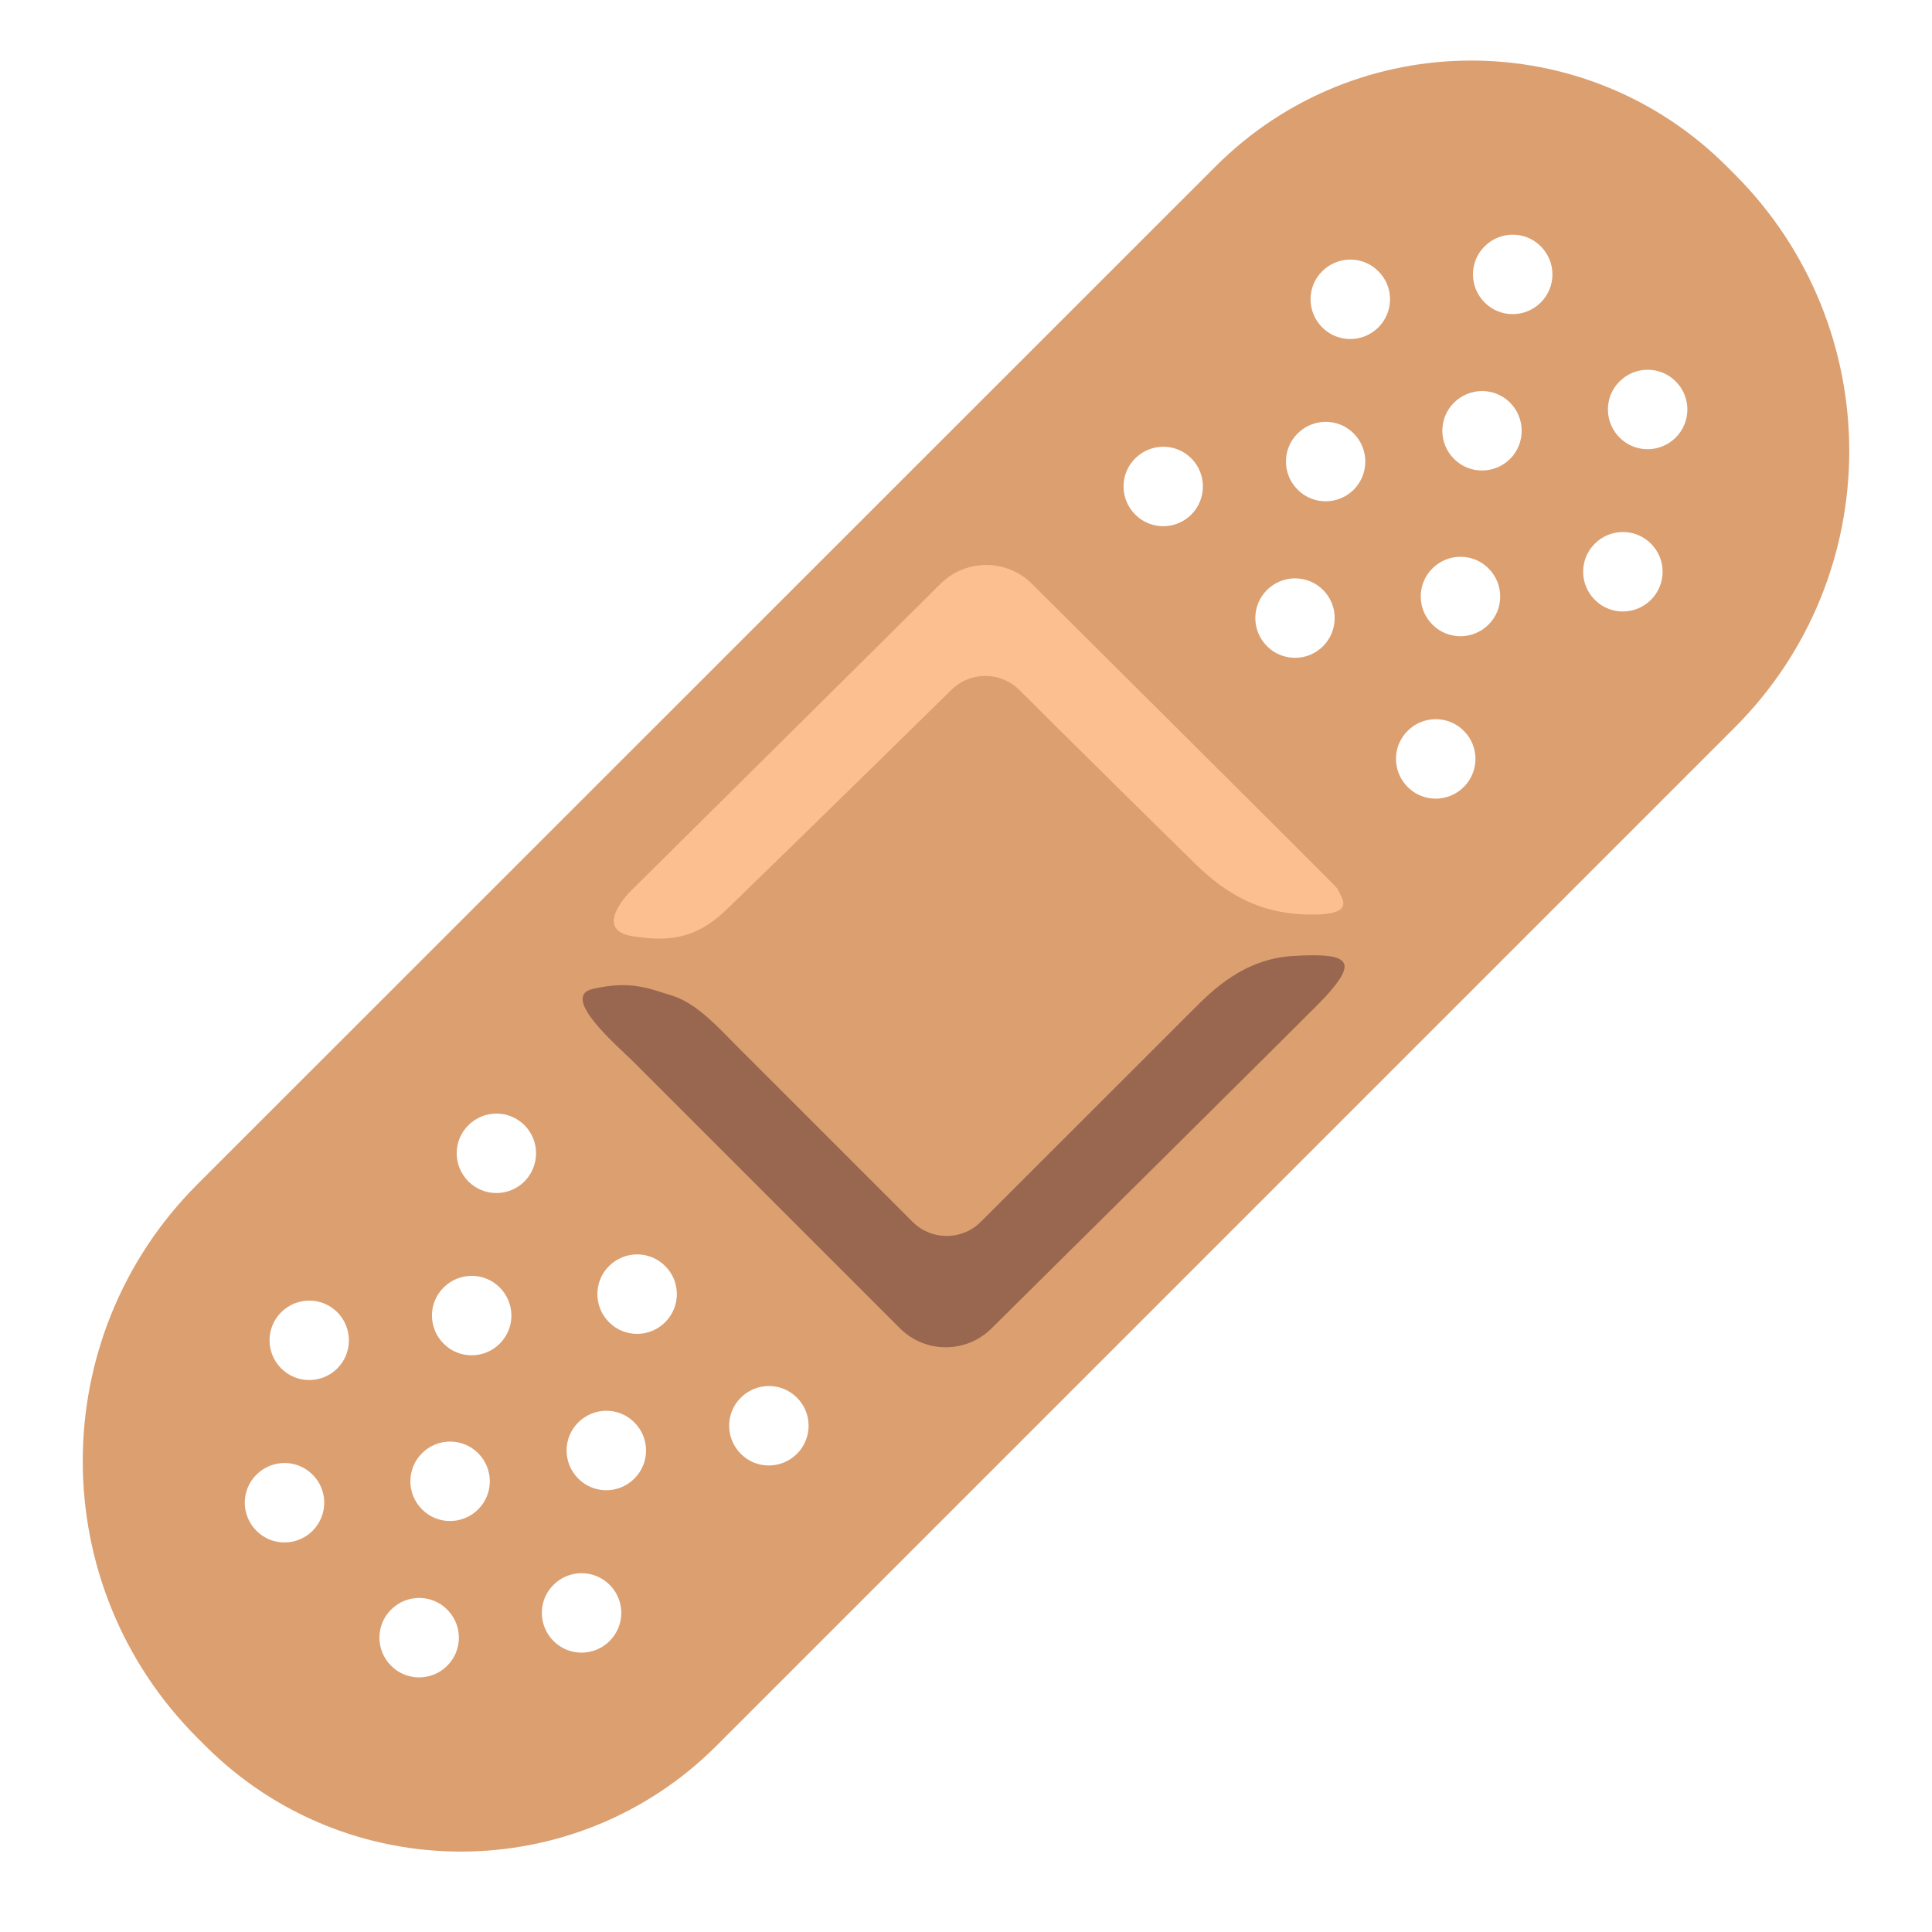
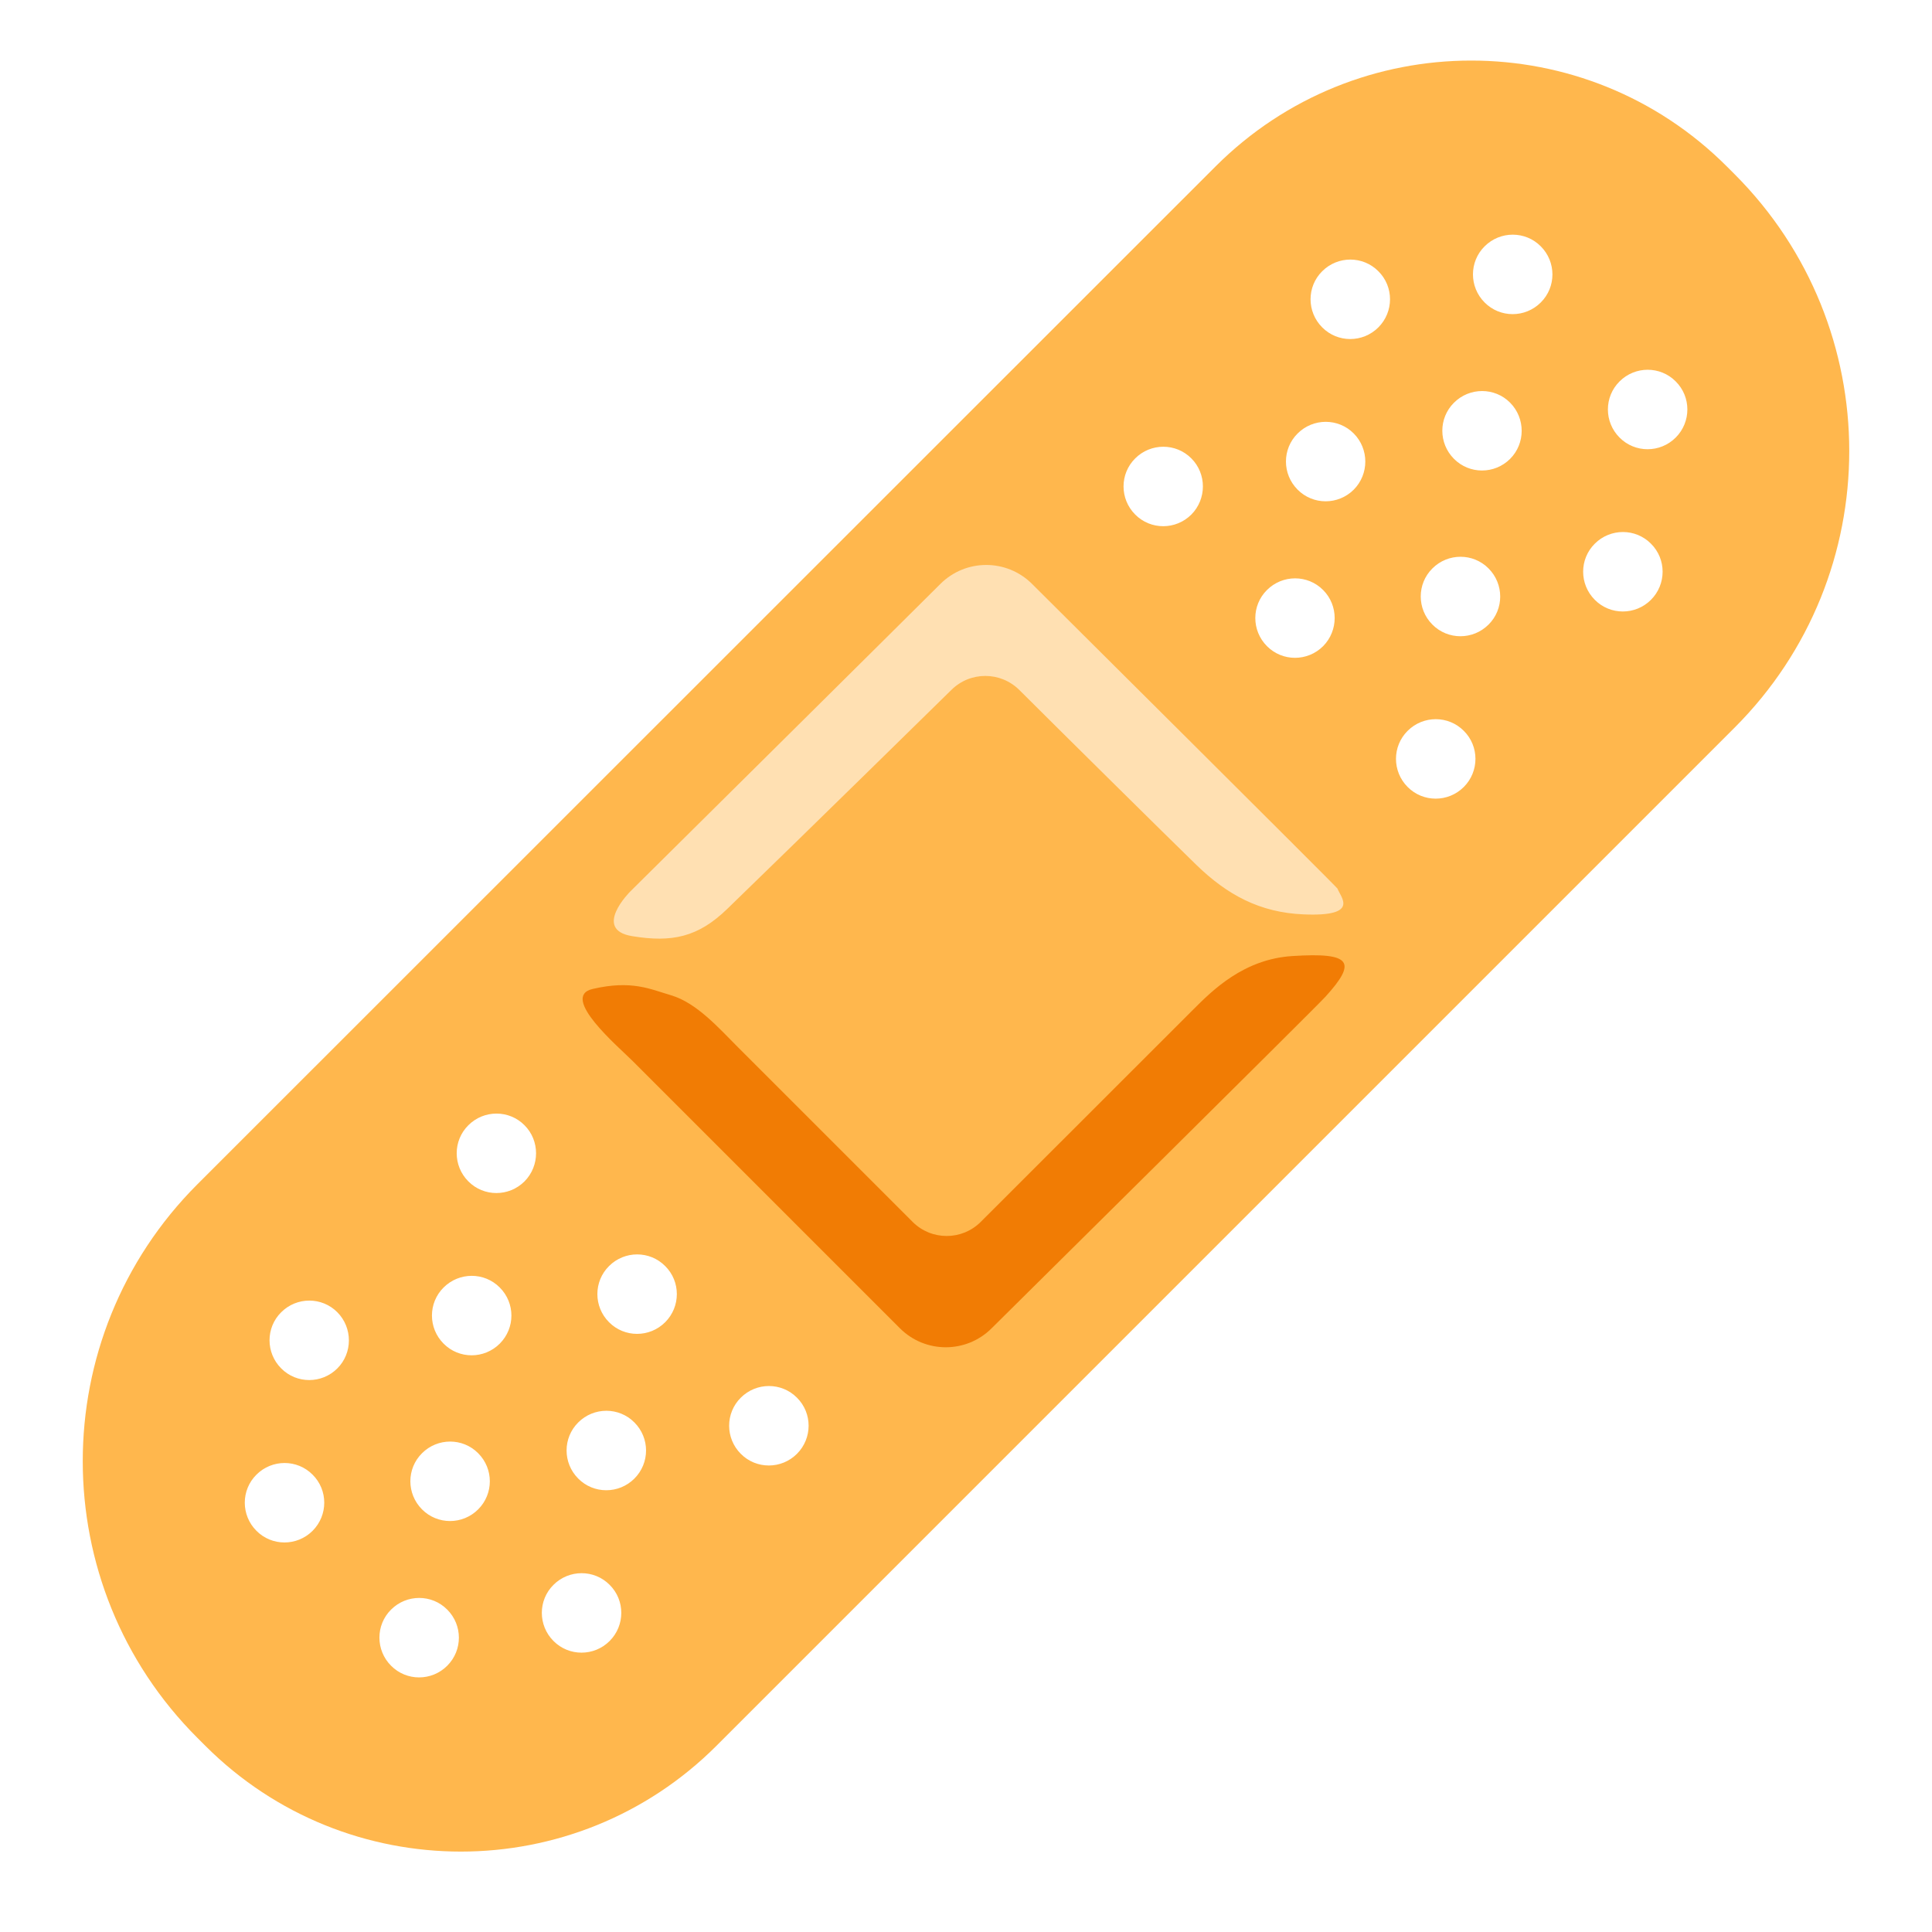
- <svg xmlns="http://www.w3.org/2000/svg" version="1.1" id="Layer_4" x="0px" y="0px" viewBox="0 0 128 128" style="enable-background:new 0 0 128 128;" xml:space="preserve">
-   <defs id="defs23924" />
-   <g id="g23919" transform="translate(0.6600009)">
-     <g id="g23909">
-       <g id="g23907">
- 			
- 		</g>
+ <svg xmlns="http://www.w3.org/2000/svg" width="100%" height="100%" viewBox="0 0 128 128" version="1.1" xml:space="preserve" style="fill-rule:evenodd;clip-rule:evenodd;stroke-linejoin:round;stroke-miterlimit:2;">
+   <g transform="matrix(1,0,0,1,0.660001,0)">
+     <g id="g23919">
+       <g id="g23909">
+             </g>
+       <path id="path23911" d="M114.26,11.54L113.74,11.02C104.38,1.67 89.22,1.68 79.87,11.03L12.42,78.46L12.41,78.47C2.29,88.6 2.29,105.03 12.43,115.15L12.94,115.66C22.29,125.01 37.46,125.01 46.81,115.66C46.81,115.66 114.25,48.22 114.26,48.21C124.39,38.09 124.39,21.67 114.26,11.54ZM20.05,101.42C19.02,102.45 17.35,102.45 16.33,101.42C15.3,100.39 15.3,98.72 16.33,97.7C17.36,96.67 19.03,96.67 20.05,97.7C21.08,98.72 21.08,100.39 20.05,101.42ZM21.69,90.66C20.66,91.69 18.99,91.69 17.97,90.66C16.94,89.63 16.94,87.96 17.97,86.94C19,85.91 20.67,85.91 21.69,86.94C22.71,87.97 22.71,89.64 21.69,90.66ZM28.97,110.36C27.94,111.39 26.27,111.39 25.25,110.36C24.22,109.33 24.22,107.66 25.25,106.64C26.28,105.61 27.95,105.61 28.97,106.64C30,107.67 30,109.33 28.97,110.36ZM31.02,100C29.99,101.03 28.32,101.03 27.3,100C26.27,98.97 26.27,97.3 27.3,96.28C28.33,95.25 30,95.25 31.02,96.28C32.05,97.31 32.05,98.97 31.02,100ZM32.45,89.02C31.42,90.05 29.75,90.05 28.73,89.02C27.7,87.99 27.7,86.32 28.73,85.3C29.76,84.27 31.43,84.27 32.45,85.3C33.48,86.33 33.48,87.99 32.45,89.02ZM34.09,78.27C33.06,79.3 31.39,79.3 30.37,78.27C29.34,77.24 29.34,75.57 30.37,74.55C31.4,73.52 33.07,73.52 34.09,74.55C35.11,75.57 35.11,77.24 34.09,78.27ZM39.73,108.72C38.7,109.75 37.03,109.75 36.01,108.72C34.98,107.69 34.98,106.02 36.01,105C37.04,103.97 38.71,103.97 39.73,105C40.76,106.02 40.76,107.69 39.73,108.72ZM41.37,97.96C40.34,98.99 38.67,98.99 37.65,97.96C36.62,96.93 36.62,95.26 37.65,94.24C38.68,93.21 40.35,93.21 41.37,94.24C42.4,95.27 42.4,96.93 41.37,97.96ZM43.41,87.6C42.38,88.63 40.71,88.63 39.69,87.6C38.66,86.57 38.66,84.9 39.69,83.88C40.72,82.85 42.39,82.85 43.41,83.88C44.44,84.9 44.44,86.57 43.41,87.6ZM52.14,96.32C51.11,97.35 49.44,97.35 48.42,96.32C47.39,95.29 47.39,93.62 48.42,92.6C49.45,91.57 51.12,91.57 52.14,92.6C53.17,93.62 53.17,95.29 52.14,96.32ZM78.27,34.09C77.24,35.12 75.57,35.12 74.55,34.09C73.52,33.06 73.52,31.39 74.55,30.37C75.58,29.34 77.25,29.34 78.27,30.37C79.29,31.39 79.29,33.06 78.27,34.09ZM87,42.81C85.97,43.84 84.3,43.84 83.28,42.81C82.25,41.78 82.25,40.11 83.28,39.09C84.31,38.06 85.98,38.06 87,39.09C88.02,40.11 88.02,41.78 87,42.81ZM89.03,32.44C88,33.47 86.33,33.47 85.31,32.44C84.28,31.41 84.28,29.74 85.31,28.72C86.34,27.69 88.01,27.69 89.03,28.72C90.05,29.75 90.05,31.41 89.03,32.44ZM90.66,21.69C89.63,22.72 87.96,22.72 86.94,21.69C85.91,20.66 85.91,18.99 86.94,17.97C87.97,16.94 89.64,16.94 90.66,17.97C91.69,18.99 91.69,20.66 90.66,21.69ZM96.32,52.14C95.29,53.17 93.62,53.17 92.6,52.14C91.57,51.11 91.57,49.44 92.6,48.42C93.63,47.39 95.3,47.39 96.32,48.42C97.35,49.44 97.35,51.11 96.32,52.14ZM97.96,41.38C96.93,42.41 95.26,42.41 94.24,41.38C93.21,40.35 93.21,38.68 94.24,37.66C95.27,36.63 96.94,36.63 97.96,37.66C98.99,38.69 98.99,40.36 97.96,41.38ZM99.39,30.4C98.36,31.43 96.69,31.43 95.67,30.4C94.64,29.37 94.64,27.7 95.67,26.68C96.7,25.65 98.37,25.65 99.39,26.68C100.41,27.71 100.41,29.38 99.39,30.4ZM101.42,20.04C100.39,21.07 98.72,21.07 97.7,20.04C96.67,19.01 96.67,17.34 97.7,16.32C98.73,15.29 100.4,15.29 101.42,16.32C102.45,17.35 102.45,19.02 101.42,20.04ZM108.72,39.74C107.69,40.77 106.02,40.77 105,39.74C103.97,38.71 103.97,37.04 105,36.02C106.03,34.99 107.7,34.99 108.72,36.02C109.75,37.04 109.75,38.71 108.72,39.74ZM110.36,28.99C109.33,30.02 107.66,30.02 106.64,28.99C105.61,27.96 105.61,26.29 106.64,25.27C107.67,24.24 109.34,24.24 110.36,25.27C111.39,26.29 111.39,27.96 110.36,28.99Z" style="fill:rgb(255,183,77);fill-rule:nonzero;" />
+       <g id="g23915">
+         <path id="path23913" d="M87.15,66.04C89.26,63.72 88.88,63.09 84.97,63.34C81.74,63.54 79.67,65.61 78.39,66.89L64.32,80.95C63.07,82.2 61.05,82.2 59.8,80.95C59.76,80.91 48.25,69.4 48.25,69.4C46.97,68.12 45.5,66.44 43.8,65.94C42.41,65.53 41.19,64.92 38.61,65.52C36.39,66.03 40.32,69.36 41.26,70.3C42.78,71.82 54.58,83.62 58.96,88C60.64,89.68 63.36,89.68 65.04,88C65.05,87.99 86.48,66.78 87.15,66.04Z" style="fill:rgb(241,124,4);fill-rule:nonzero;" />
+       </g>
+       <path id="path23917" d="M87.95,58.87C87.92,58.78 68.27,39.24 67.72,38.69C66.04,37.01 63.32,37.01 61.64,38.69C59.69,40.64 41.09,59.07 41.09,59.07C41.09,59.07 38.57,61.58 41.21,62.02C43.86,62.46 45.59,62.09 47.52,60.22C52.48,55.42 62.36,45.72 62.36,45.72C63.61,44.47 65.63,44.47 66.88,45.72C69.15,47.99 76.97,55.72 78.6,57.3C80.64,59.28 82.8,60.46 85.71,60.58C89.47,60.74 88.16,59.44 87.95,58.87Z" style="fill:rgb(255,224,178);fill-rule:nonzero;" />
    </g>
-     <path style="fill:#db9f70" d="m 114.26,11.54 -0.51,-0.51 c 0,0 -0.01,-0.01 -0.01,-0.01 C 104.38,1.67 89.22,1.68 79.87,11.03 L 12.42,78.46 c 0,0 0,0 -0.01,0.01 -10.12,10.13 -10.12,26.56 0.02,36.68 l 0.51,0.51 c 9.35,9.35 24.52,9.35 33.87,0 l 67.44,-67.44 c 0,0 0,0 0.01,-0.01 10.13,-10.12 10.13,-26.54 0,-36.67 z m -94.21,89.88 c -1.03,1.03 -2.7,1.03 -3.72,0 -1.03,-1.03 -1.03,-2.7 0,-3.72 1.03,-1.03 2.7,-1.03 3.72,0 1.03,1.02 1.03,2.69 0,3.72 z m 1.64,-10.76 c -1.03,1.03 -2.7,1.03 -3.72,0 -1.03,-1.03 -1.03,-2.7 0,-3.72 1.03,-1.03 2.7,-1.03 3.72,0 1.02,1.03 1.02,2.7 0,3.72 z m 7.28,19.7 c -1.03,1.03 -2.7,1.03 -3.72,0 -1.03,-1.03 -1.03,-2.7 0,-3.72 1.03,-1.03 2.7,-1.03 3.72,0 1.03,1.03 1.03,2.69 0,3.72 z M 31.02,100 c -1.03,1.03 -2.7,1.03 -3.72,0 -1.03,-1.03 -1.03,-2.7 0,-3.72 1.03,-1.03 2.7,-1.03 3.72,0 1.03,1.03 1.03,2.69 0,3.72 z m 1.43,-10.98 c -1.03,1.03 -2.7,1.03 -3.72,0 -1.03,-1.03 -1.03,-2.7 0,-3.72 1.03,-1.03 2.7,-1.03 3.72,0 1.03,1.03 1.03,2.69 0,3.72 z m 1.64,-10.75 c -1.03,1.03 -2.7,1.03 -3.72,0 -1.03,-1.03 -1.03,-2.7 0,-3.72 1.03,-1.03 2.7,-1.03 3.72,0 1.02,1.02 1.02,2.69 0,3.72 z m 5.64,30.45 c -1.03,1.03 -2.7,1.03 -3.72,0 -1.03,-1.03 -1.03,-2.7 0,-3.72 1.03,-1.03 2.7,-1.03 3.72,0 1.03,1.02 1.03,2.69 0,3.72 z m 1.64,-10.76 c -1.03,1.03 -2.7,1.03 -3.72,0 -1.03,-1.03 -1.03,-2.7 0,-3.72 1.03,-1.03 2.7,-1.03 3.72,0 1.03,1.03 1.03,2.69 0,3.72 z M 43.41,87.6 c -1.03,1.03 -2.7,1.03 -3.72,0 -1.03,-1.03 -1.03,-2.7 0,-3.72 1.03,-1.03 2.7,-1.03 3.72,0 1.03,1.02 1.03,2.69 0,3.72 z m 8.73,8.72 c -1.03,1.03 -2.7,1.03 -3.72,0 -1.03,-1.03 -1.03,-2.7 0,-3.72 1.03,-1.03 2.7,-1.03 3.72,0 1.03,1.02 1.03,2.69 0,3.72 z M 78.27,34.09 c -1.03,1.03 -2.7,1.03 -3.72,0 -1.03,-1.03 -1.03,-2.7 0,-3.72 1.03,-1.03 2.7,-1.03 3.72,0 1.02,1.02 1.02,2.69 0,3.72 z M 87,42.81 c -1.03,1.03 -2.7,1.03 -3.72,0 -1.03,-1.03 -1.03,-2.7 0,-3.72 1.03,-1.03 2.7,-1.03 3.72,0 1.02,1.02 1.02,2.69 0,3.72 z m 2.03,-10.37 c -1.03,1.03 -2.7,1.03 -3.72,0 -1.03,-1.03 -1.03,-2.7 0,-3.72 1.03,-1.03 2.7,-1.03 3.72,0 1.02,1.03 1.02,2.69 0,3.72 z m 1.63,-10.75 c -1.03,1.03 -2.7,1.03 -3.72,0 -1.03,-1.03 -1.03,-2.7 0,-3.72 1.03,-1.03 2.7,-1.03 3.72,0 1.03,1.02 1.03,2.69 0,3.72 z m 5.66,30.45 c -1.03,1.03 -2.7,1.03 -3.72,0 -1.03,-1.03 -1.03,-2.7 0,-3.72 1.03,-1.03 2.7,-1.03 3.72,0 1.03,1.02 1.03,2.69 0,3.72 z m 1.64,-10.76 c -1.03,1.03 -2.7,1.03 -3.72,0 -1.03,-1.03 -1.03,-2.7 0,-3.72 1.03,-1.03 2.7,-1.03 3.72,0 1.03,1.03 1.03,2.7 0,3.72 z M 99.39,30.4 c -1.03,1.03 -2.7,1.03 -3.72,0 -1.03,-1.03 -1.03,-2.7 0,-3.72 1.03,-1.03 2.7,-1.03 3.72,0 1.02,1.03 1.02,2.7 0,3.72 z m 2.03,-10.36 c -1.03,1.03 -2.7,1.03 -3.72,0 -1.03,-1.03 -1.03,-2.7 0,-3.72 1.03,-1.03 2.7,-1.03 3.72,0 1.03,1.03 1.03,2.7 0,3.72 z m 7.3,19.7 c -1.03,1.03 -2.7,1.03 -3.72,0 -1.03,-1.03 -1.03,-2.7 0,-3.72 1.03,-1.03 2.7,-1.03 3.72,0 1.03,1.02 1.03,2.69 0,3.72 z m 1.64,-10.75 c -1.03,1.03 -2.7,1.03 -3.72,0 -1.03,-1.03 -1.03,-2.7 0,-3.72 1.03,-1.03 2.7,-1.03 3.72,0 1.03,1.02 1.03,2.69 0,3.72 z" id="path23911" />
-     <g id="g23915">
-       <path style="fill:#99674f" d="m 87.15,66.04 c 2.11,-2.32 1.73,-2.95 -2.18,-2.7 -3.23,0.2 -5.3,2.27 -6.58,3.55 L 64.32,80.95 c -1.25,1.25 -3.27,1.25 -4.52,0 C 59.76,80.91 59.72,80.87 59.68,80.83 57.34,78.49 48.25,69.4 48.25,69.4 46.97,68.12 45.5,66.44 43.8,65.94 c -1.39,-0.41 -2.61,-1.02 -5.19,-0.42 -2.22,0.51 1.71,3.84 2.65,4.78 1.52,1.52 13.32,13.32 17.7,17.7 1.68,1.68 4.4,1.68 6.08,0 0.01,-0.01 21.44,-21.22 22.11,-21.96 z" id="path23913" />
-     </g>
-     <path style="fill:#fcbf90" d="M 87.95,58.87 C 87.92,58.78 68.27,39.24 67.72,38.69 c -1.68,-1.68 -4.4,-1.68 -6.08,0 -1.95,1.95 -20.55,20.38 -20.55,20.38 0,0 -2.52,2.51 0.12,2.95 2.65,0.44 4.38,0.07 6.31,-1.8 4.96,-4.8 14.84,-14.5 14.84,-14.5 1.25,-1.25 3.27,-1.25 4.52,0 2.27,2.27 10.09,10 11.72,11.58 2.04,1.98 4.2,3.16 7.11,3.28 3.76,0.16 2.45,-1.14 2.24,-1.71 z" id="path23917" />
  </g>
</svg>
